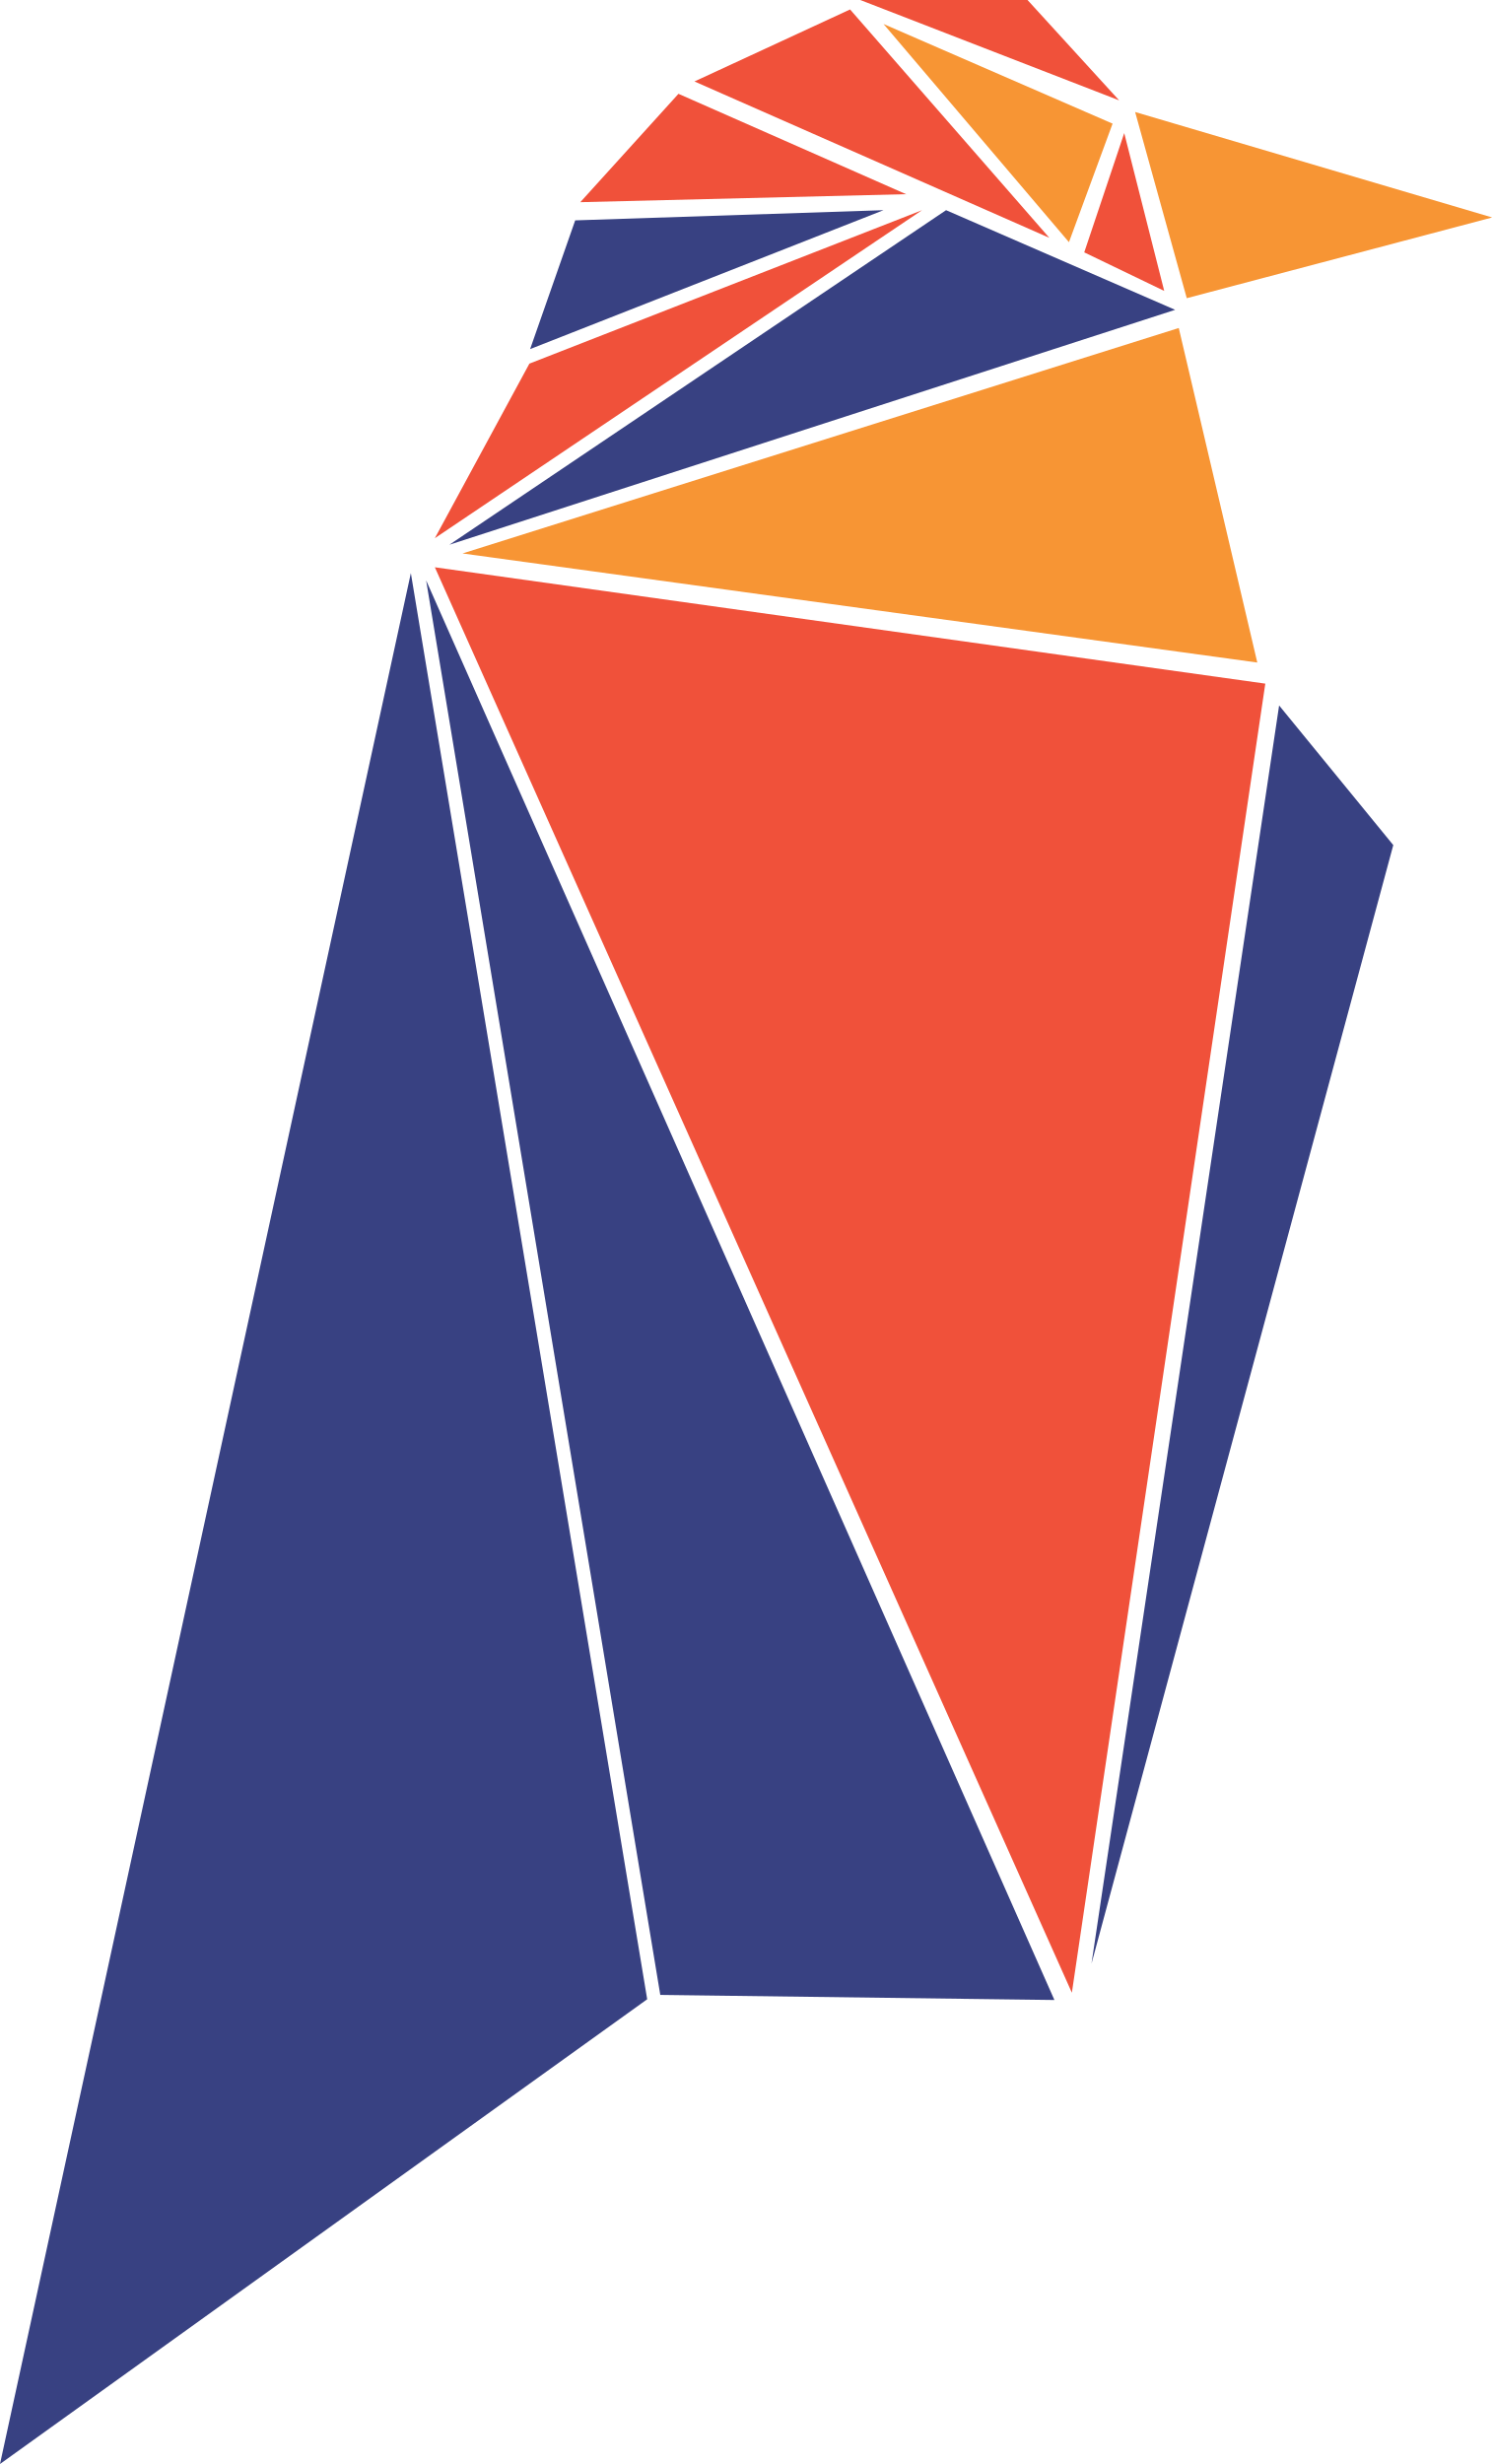
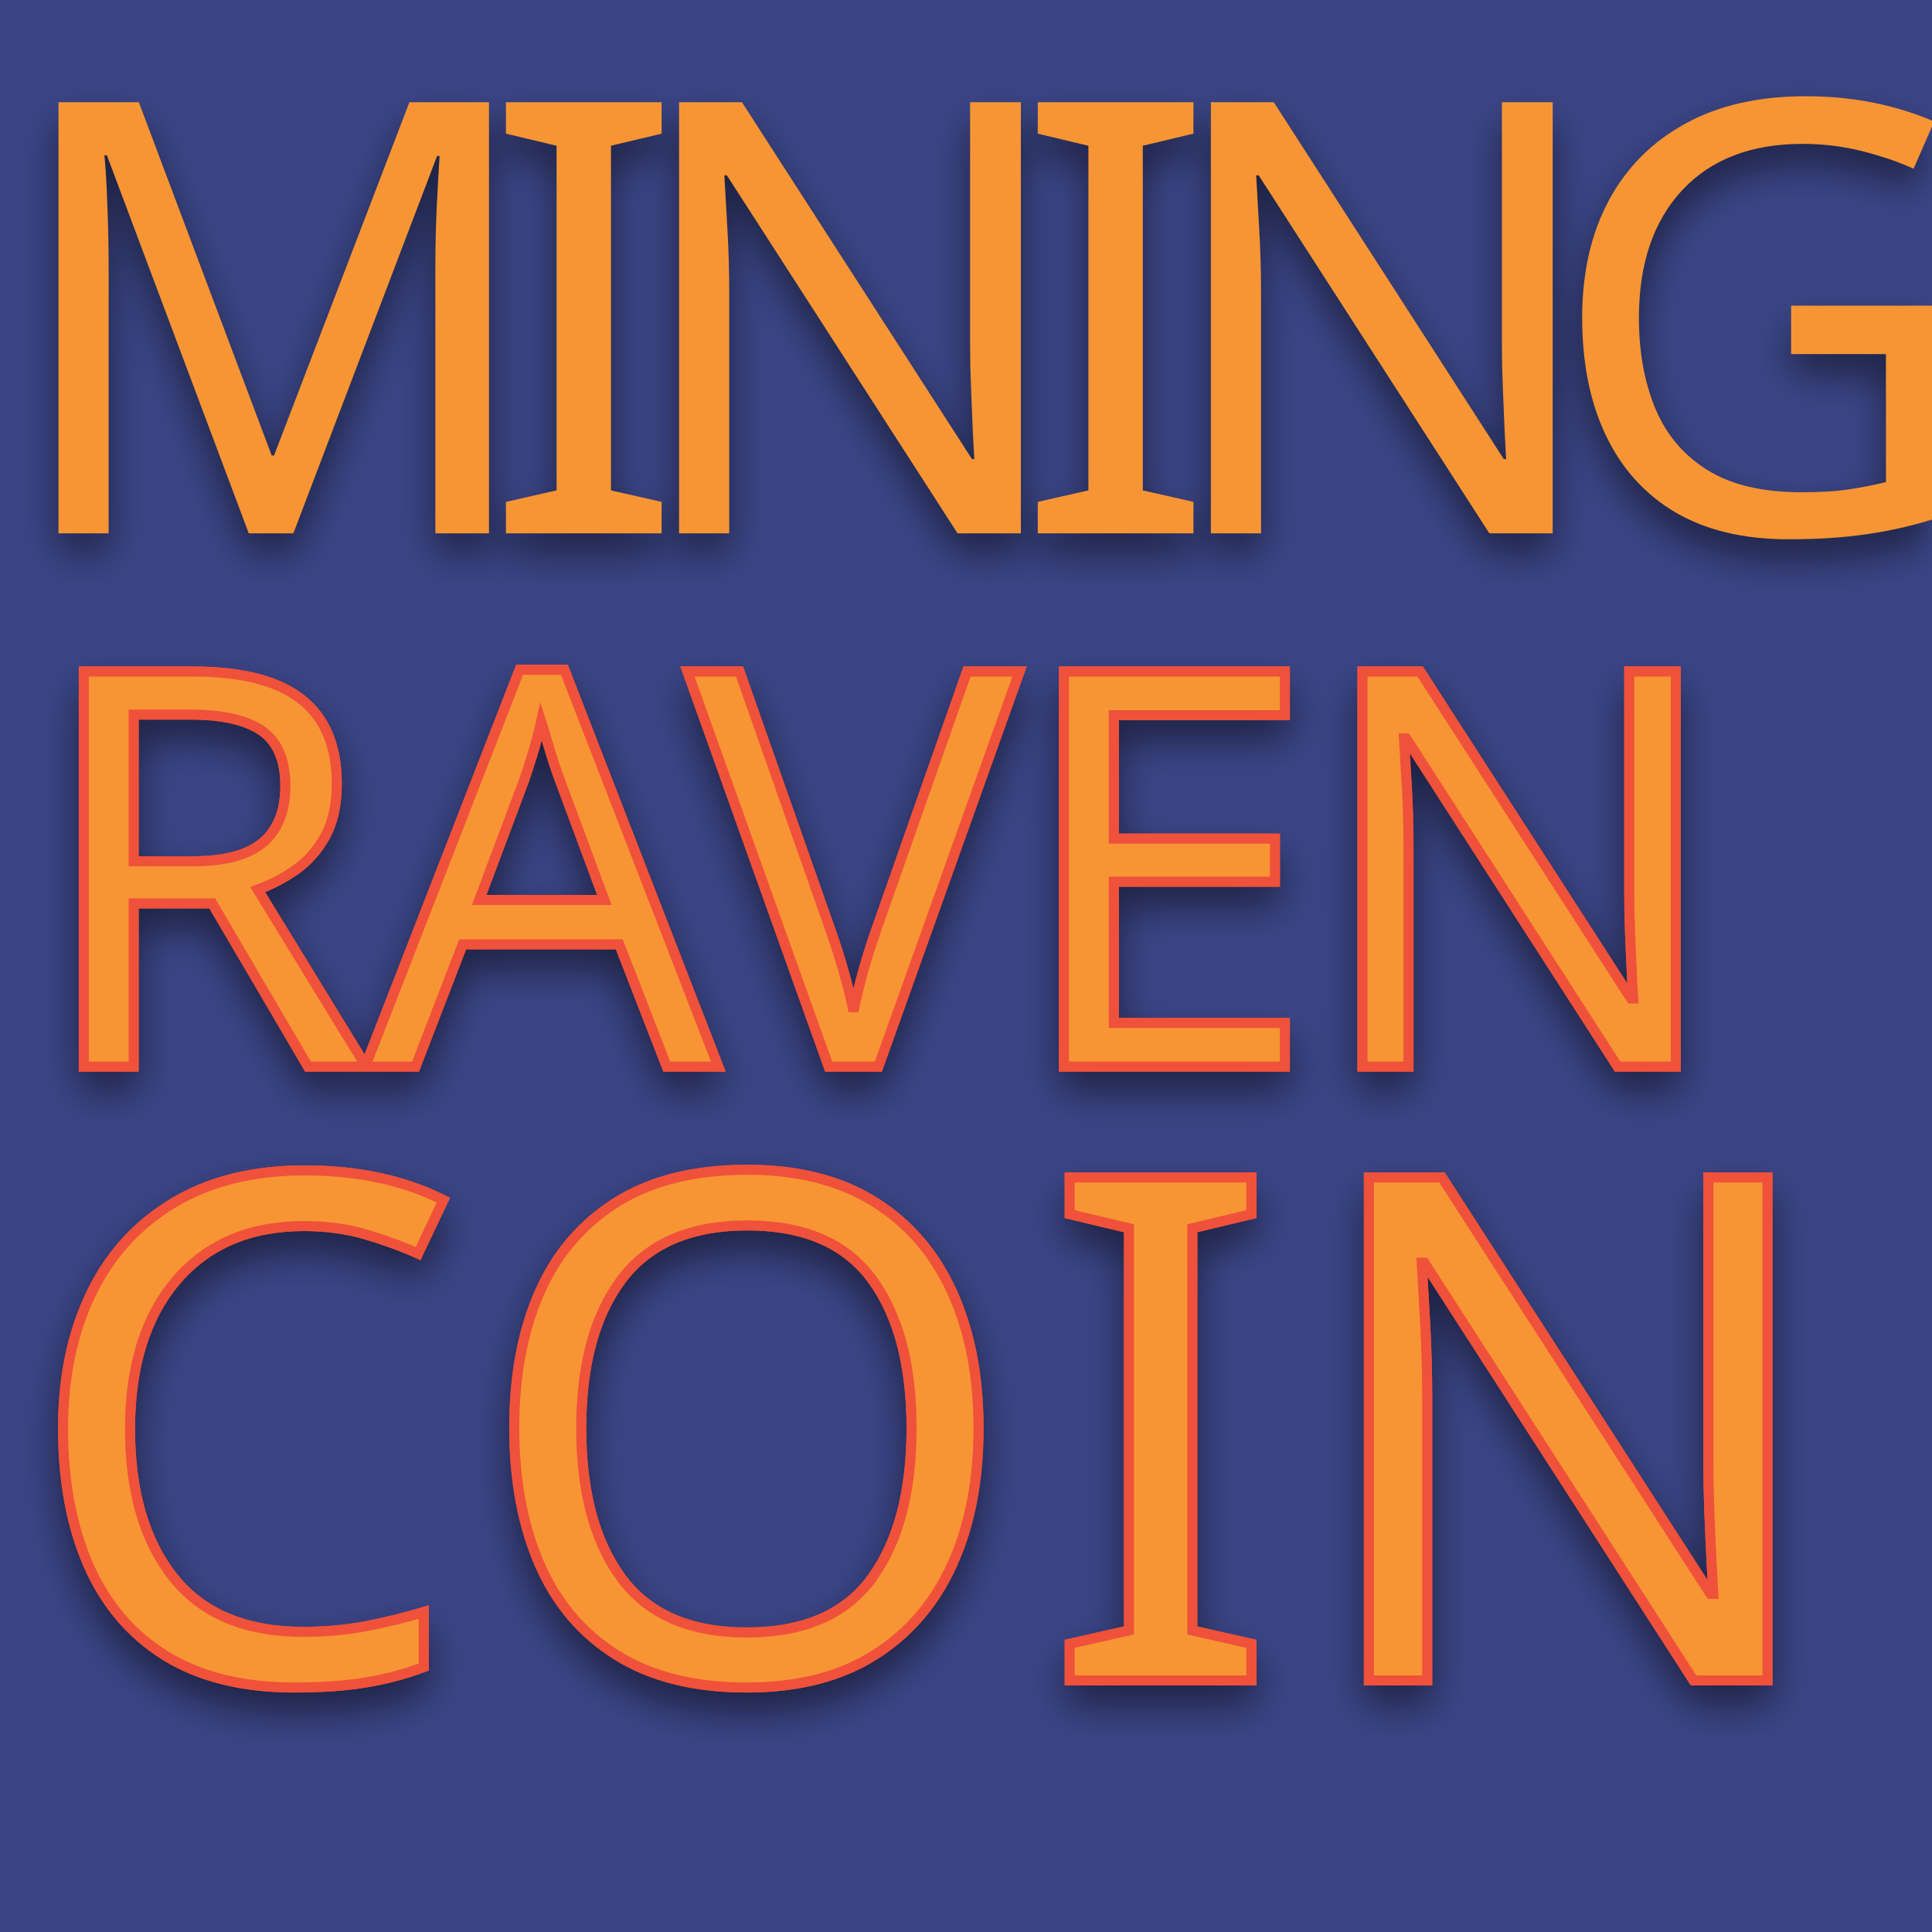
- <svg xmlns="http://www.w3.org/2000/svg" viewBox="0 0 205.3 338.8">
-   <path fill="#384182" d="M89 274.9L0 338.8l56.5-260zm1.8-.6l54.2.7L58.6 79.8zm59.3-4.3l41.5-153.8L175.9 97zm-20-241.1l-68.3 46 99.8-32.3zm-8.6 0l-42.4 1.4L72.9 48z" />
-   <path fill="#f79534" d="M172.9 91.1l-109.3-15 98.5-31zM147 33.3l6-16.3-31.5-13.7zm9.1-17.9l7.1 25.6 42-11.1z" />
-   <path fill="#f0513a" d="M147.4 274L59.8 78 174 94zM126.8 28.9L72.8 50l-13 24zm-33.5-16L79.8 27.8l44.8-1.1zm23.6-11.6l-21.4 9.9 48.8 21.5zM141.3 0h-23l35.6 13.8zm13.3 18.3l-5.5 16.4 11 5.3z" />
+ <svg xmlns="http://www.w3.org/2000/svg" xmlns:xlink="http://www.w3.org/1999/xlink" width="192px" height="192px" viewBox="0 0 192 192" version="1.1">
+   <defs>
+     <text id="text-1" font-family="Copperplate" font-size="55" font-weight="normal" letter-spacing="-0.917" fill="#F79534">
+       <tspan x="3" y="106">RAVEN</tspan>
+     </text>
+     <filter x="-4.0%" y="-9.8%" width="108.0%" height="126.8%" filterUnits="objectBoundingBox" id="filter-2">
+       <feOffset dx="0" dy="2" in="SourceAlpha" result="shadowOffsetOuter1" />
+       <feGaussianBlur stdDeviation="2" in="shadowOffsetOuter1" result="shadowBlurOuter1" />
+       <feColorMatrix values="0 0 0 0 0   0 0 0 0 0   0 0 0 0 0  0 0 0 0.5 0" type="matrix" in="shadowBlurOuter1" />
+     </filter>
+     <text id="text-3" font-family="Copperplate" font-size="60" font-weight="normal" letter-spacing="-6.545" fill="#F79534">
+       <tspan x="0" y="53">MINING</tspan>
+     </text>
+     <filter x="-3.7%" y="-8.2%" width="109.0%" height="123.0%" filterUnits="objectBoundingBox" id="filter-4">
+       <feOffset dx="0" dy="2" in="SourceAlpha" result="shadowOffsetOuter1" />
+       <feGaussianBlur stdDeviation="2" in="shadowOffsetOuter1" result="shadowBlurOuter1" />
+       <feColorMatrix values="0 0 0 0 0   0 0 0 0 0   0 0 0 0 0  0 0 0 0.5 0" type="matrix" in="shadowBlurOuter1" />
+     </filter>
+     <text id="text-5" font-family="Copperplate" font-size="70" font-weight="normal" letter-spacing="2" fill="#F79534">
+       <tspan x="2" y="167">COIN</tspan>
+     </text>
+     <filter x="-3.9%" y="-7.9%" width="107.9%" height="121.4%" filterUnits="objectBoundingBox" id="filter-6">
+       <feOffset dx="0" dy="2" in="SourceAlpha" result="shadowOffsetOuter1" />
+       <feGaussianBlur stdDeviation="2" in="shadowOffsetOuter1" result="shadowBlurOuter1" />
+       <feColorMatrix values="0 0 0 0 0   0 0 0 0 0   0 0 0 0 0  0 0 0 0.5 0" type="matrix" in="shadowBlurOuter1" />
+     </filter>
+   </defs>
+   <g id="Page-1" stroke="none" stroke-width="1" fill="none" fill-rule="evenodd">
+     <g id="ravicon">
+       <rect id="Rectangle" fill="#3B4586" x="0" y="0" width="192" height="192" />
+       <g id="RAVEN" stroke="#F0513A">
+         <use fill="#F79534" fill-opacity="1" stroke-opacity="1" filter="url(#filter-2)" xlink:href="#text-1" />
+         <use fill="#F79534" fill-opacity="1" stroke-opacity="1" xlink:href="#text-1" />
+         <use xlink:href="#text-1" />
+       </g>
+       <g id="MINING" fill="#F79534" fill-opacity="1">
+         <use filter="url(#filter-4)" xlink:href="#text-3" />
+         <use xlink:href="#text-3" />
+       </g>
+       <g id="COIN" stroke="#F0513A">
+         <use fill="#F79534" fill-opacity="1" stroke-opacity="1" filter="url(#filter-6)" xlink:href="#text-5" />
+         <use fill="#F79534" fill-opacity="1" stroke-opacity="1" xlink:href="#text-5" />
+         <use xlink:href="#text-5" />
+       </g>
+     </g>
+   </g>
</svg>
